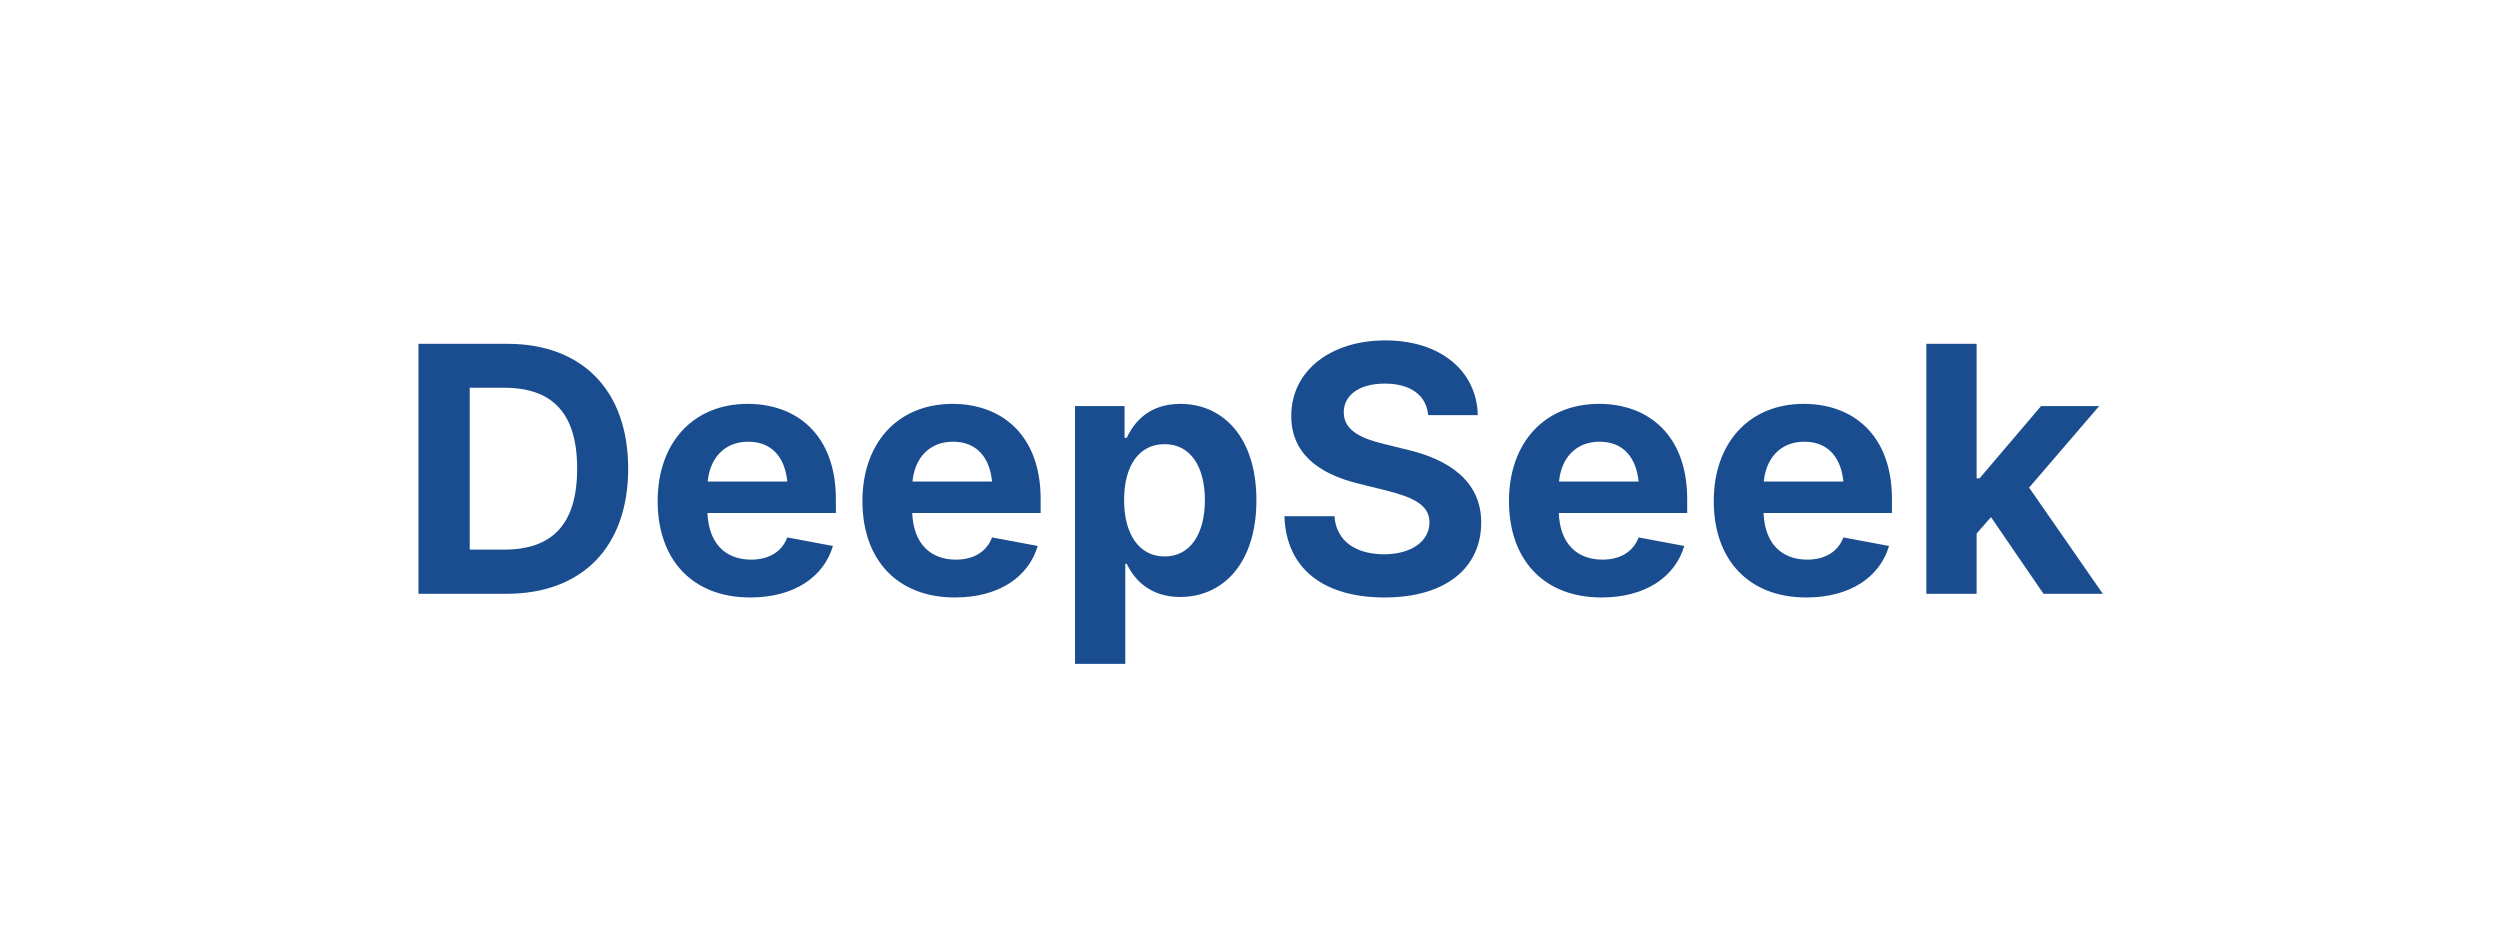
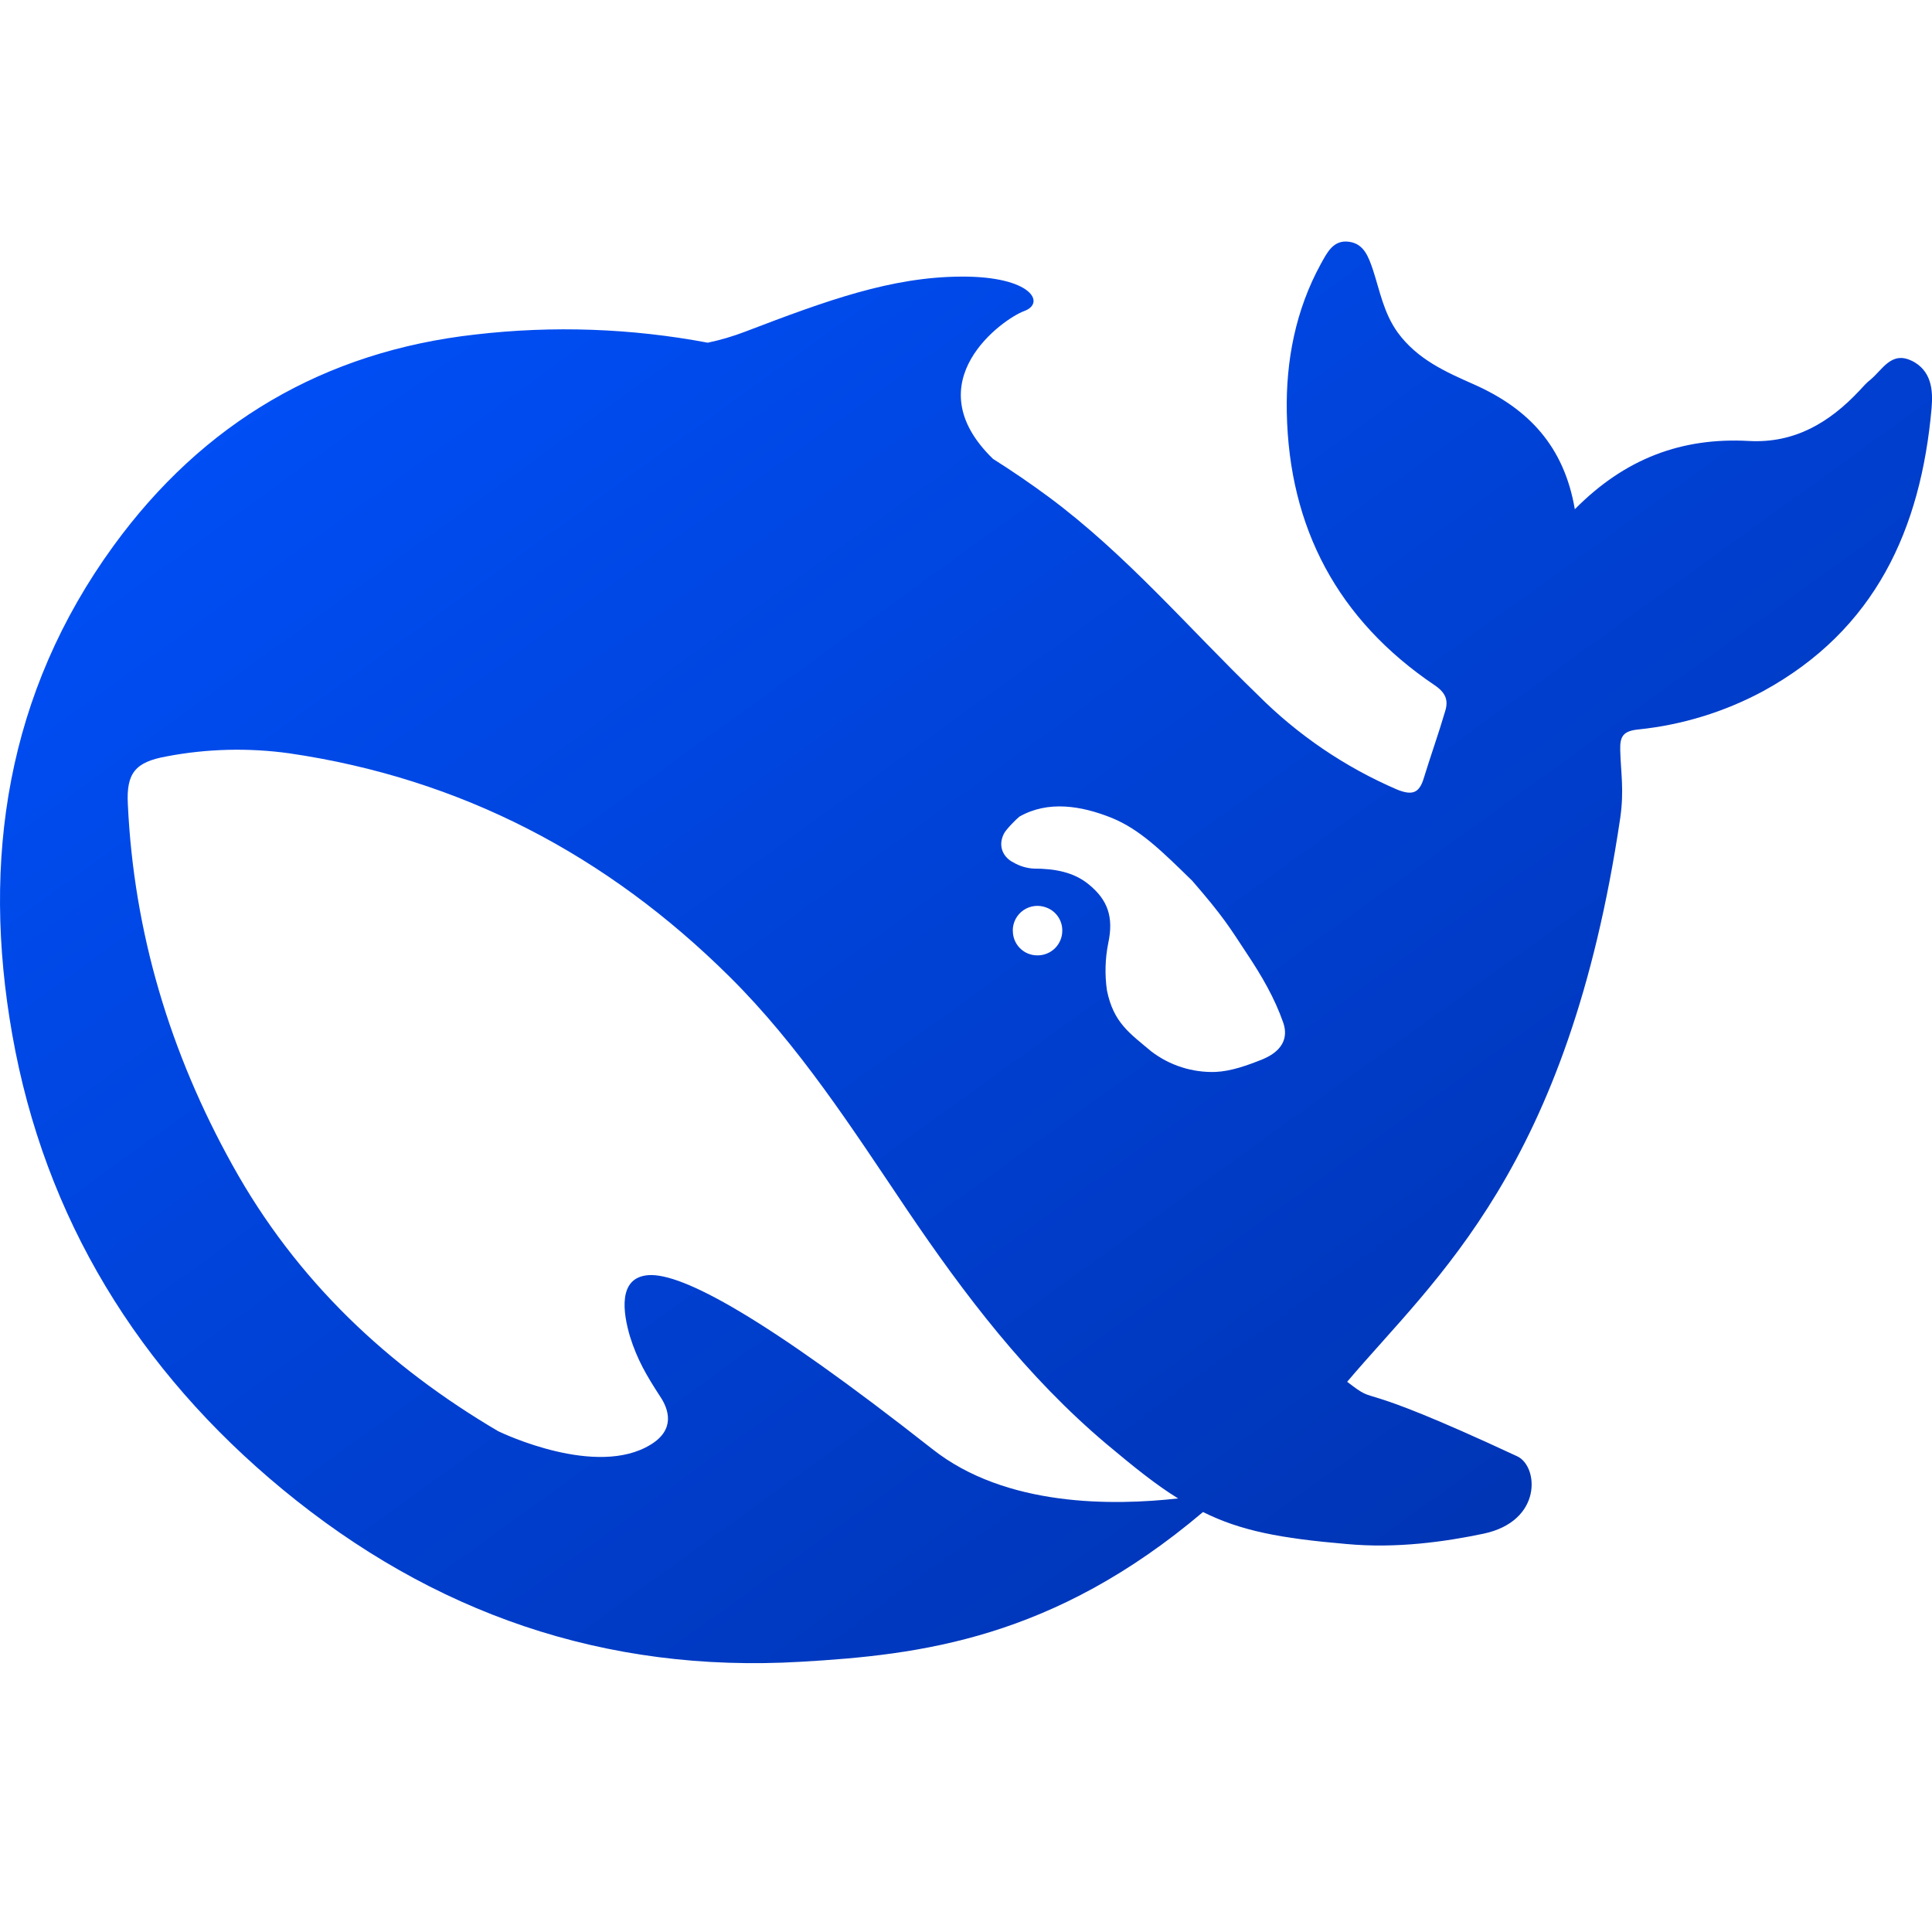
- <svg xmlns="http://www.w3.org/2000/svg" viewBox="0 0 160 60" width="160" height="60" role="img" aria-label="DeepSeek">
-   <style>
-     .wordmark {
-       font-family: -apple-system, BlinkMacSystemFont, 'Inter', 'SF Pro Display', system-ui, sans-serif;
-       font-weight: 700;
-       letter-spacing: 0;
-       fill: #1A4D8F;
-       font-size: 22px;
-       dominant-baseline: central;
-     }
-   </style>
-   <text x="80" y="30" text-anchor="middle" class="wordmark">DeepSeek</text>
+ <svg xmlns="http://www.w3.org/2000/svg" viewBox="0 0 24 24" width="24" height="24" fill="none">
+   <defs>
+     <linearGradient id="deepseek-grad" x1="0%" y1="0%" x2="100%" y2="100%">
+       <stop offset="0%" stop-color="#0052FF" />
+       <stop offset="100%" stop-color="#002FA7" />
+     </linearGradient>
+   </defs>
+   <path fill="url(#deepseek-grad)" fill-rule="evenodd" clip-rule="evenodd" d="M23.748 4.482c-.254-.124-.364.113-.512.234-.051.039-.094.09-.137.136-.372.397-.806.657-1.373.626-.829-.046-1.537.214-2.163.848-.133-.782-.575-1.248-1.247-1.548-.352-.156-.708-.311-.955-.65-.172-.241-.219-.51-.305-.774-.055-.16-.11-.323-.293-.35-.2-.031-.278.136-.356.276-.313.572-.434 1.202-.422 1.84.027 1.436.633 2.58 1.838 3.393.137.093.172.187.129.323-.082.28-.18.552-.266.833-.055.179-.137.217-.329.14a5.526 5.526 0 01-1.736-1.18c-.857-.828-1.631-1.742-2.597-2.458a11.365 11.365 0 00-.689-.471c-.985-.957.13-1.743.388-1.836.27-.098.093-.432-.779-.428-.872.004-1.67.295-2.687.684a3.055 3.055 0 01-.465.137 9.597 9.597 0 00-2.883-.102c-1.885.21-3.39 1.102-4.497 2.623C.082 8.606-.231 10.684.152 12.85c.403 2.284 1.569 4.175 3.36 5.653 1.858 1.533 3.997 2.284 6.438 2.14 1.482-.085 3.133-.284 4.994-1.86.47.234.962.327 1.78.397.63.059 1.236-.03 1.705-.128.735-.156.684-.837.419-.961-2.155-1.004-1.682-.595-2.113-.926 1.096-1.296 2.746-2.642 3.392-7.003.05-.347.007-.565 0-.845-.004-.17.035-.237.23-.256a4.173 4.173 0 001.545-.475c1.396-.763 1.96-2.015 2.093-3.517.02-.23-.004-.467-.247-.588zM11.581 18c-2.089-1.642-3.102-2.183-3.52-2.16-.392.024-.321.471-.235.763.09.288.207.486.371.739.114.167.192.416-.113.603-.673.416-1.842-.14-1.897-.167-1.361-.802-2.5-1.86-3.301-3.307-.774-1.393-1.224-2.887-1.298-4.482-.02-.386.093-.522.477-.592a4.696 4.696 0 011.529-.039c2.132.312 3.946 1.265 5.468 2.774.868.86 1.525 1.887 2.202 2.891.72 1.066 1.494 2.082 2.48 2.914.348.292.625.514.891.677-.802.09-2.14.11-3.054-.614zm1-6.44a.306.306 0 01.415-.287.302.302 0 01.2.288.306.306 0 01-.31.307.303.303 0 01-.304-.308zm3.11 1.596c-.2.081-.399.151-.59.16a1.245 1.245 0 01-.798-.254c-.274-.23-.47-.358-.552-.758a1.73 1.73 0 01.016-.588c.07-.327-.008-.537-.239-.727-.187-.156-.426-.199-.688-.199a.559.559 0 01-.254-.078c-.11-.054-.2-.19-.114-.358.028-.054.16-.186.192-.21.356-.202.767-.136 1.146.016.352.144.618.408 1.001.782.391.451.462.576.685.914.176.265.336.537.445.848.067.195-.019.354-.25.452z" />
</svg>
